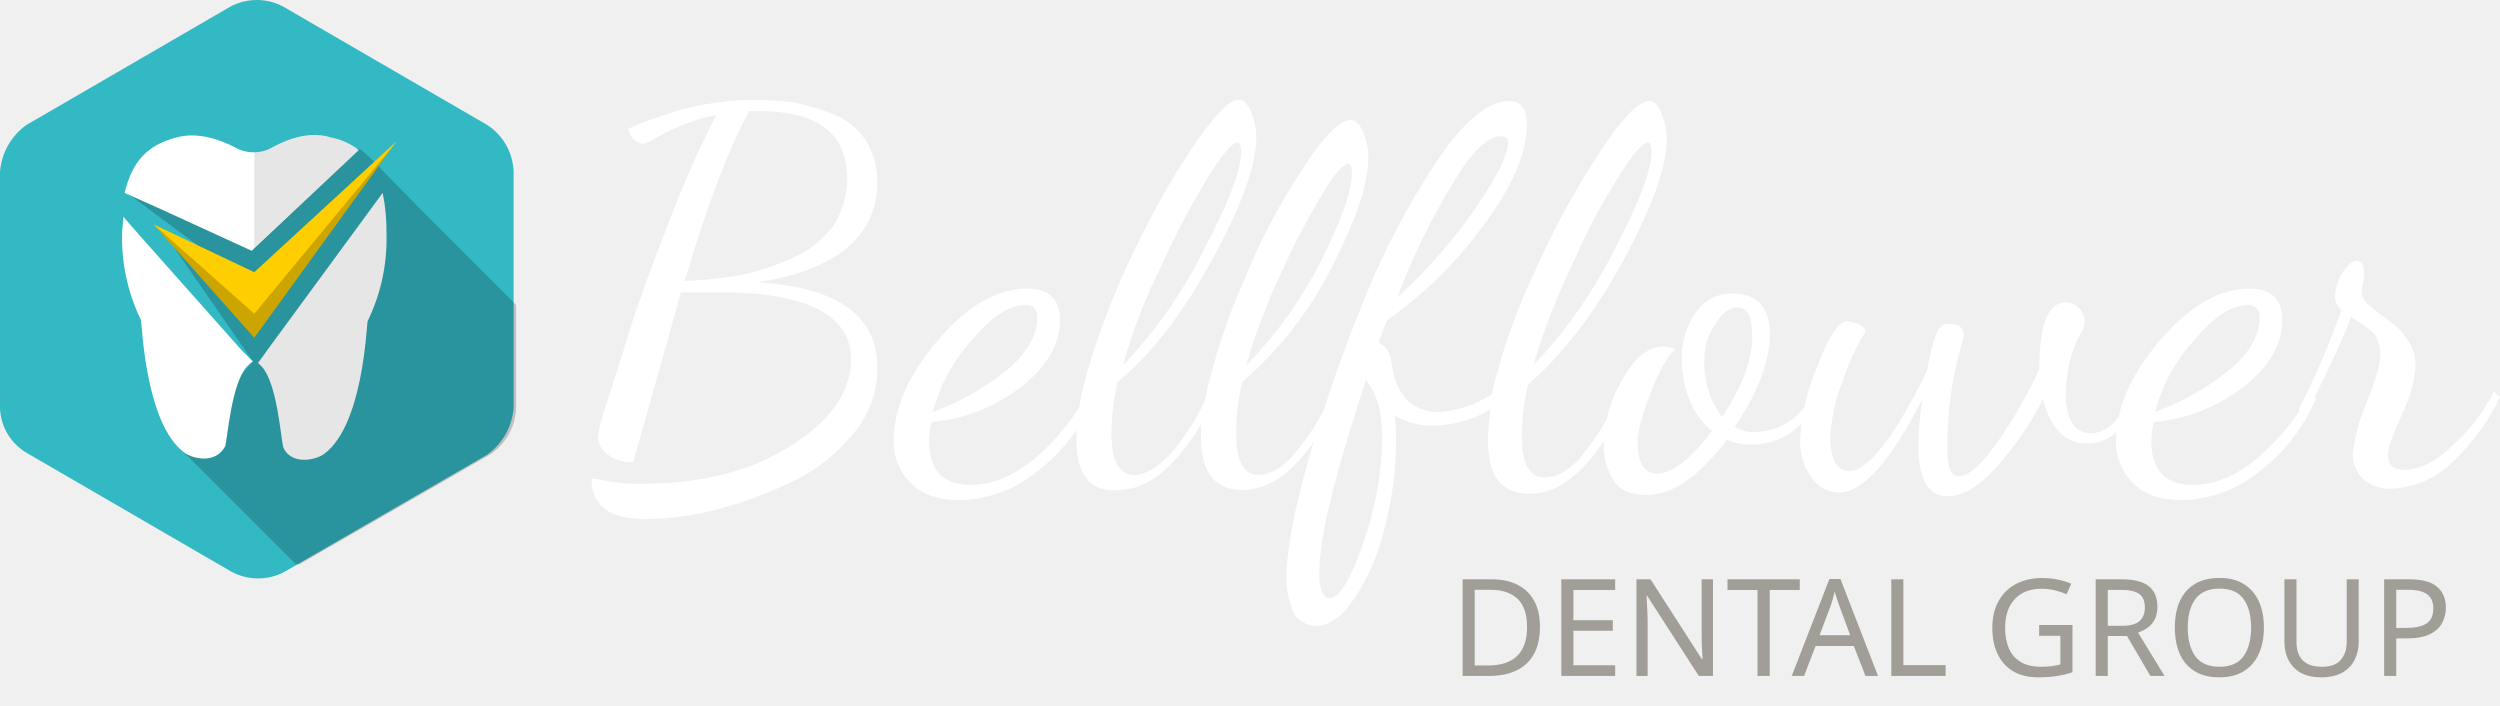
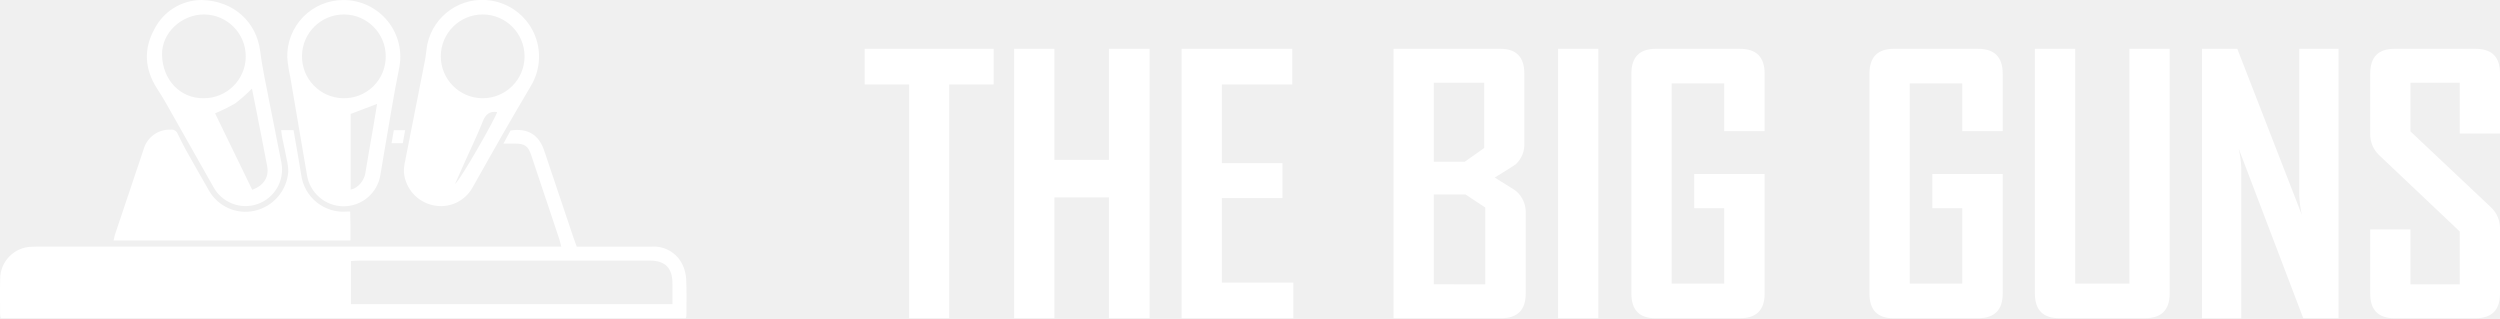
- <svg xmlns="http://www.w3.org/2000/svg" id="Logo" width="332.878" height="94" viewBox="0 0 332.878 94">
-   <g id="Group_8" data-name="Group 8">
-     <g id="Group_1" data-name="Group 1" transform="translate(78.778 13.283)">
-       <path id="Path_1" data-name="Path 1" d="M57.1,63.119c0-.168.168-.168.335-.168a2.243,2.243,0,0,1,.838.168,20.6,20.6,0,0,0,2.179.335,22.5,22.5,0,0,0,3.52.168c7.71,0,14.415-1.676,19.611-5.028q8.045-5.028,8.045-11.565c0-5.866-5.866-8.883-17.432-8.883H69L62.631,60.772a5.319,5.319,0,0,1-3.352-1.006,3.14,3.14,0,0,1-1.341-2.347A21.094,21.094,0,0,1,58.944,53.4q1.257-3.771,3.017-9.554c1.173-3.855,3.017-8.883,5.364-14.917a146.832,146.832,0,0,1,6.369-14.415,23.413,23.413,0,0,0-4.861,1.509A20.3,20.3,0,0,0,65.481,17.7a4.23,4.23,0,0,1-1.509.67,2,2,0,0,1-1.341-.67,3.3,3.3,0,0,1-.67-1.341,51.125,51.125,0,0,1,4.861-1.844A34.2,34.2,0,0,1,71.85,13.17a43.264,43.264,0,0,1,6.7-.67c1.844,0,3.687.168,5.364.335a35.465,35.465,0,0,1,5.2,1.509A9.592,9.592,0,0,1,93.472,17.7a10.389,10.389,0,0,1,1.676,5.7c0,7.207-5.364,11.733-15.923,13.409,10.56.67,15.923,4.358,15.923,11.4a13.344,13.344,0,0,1-3.185,8.716,23.019,23.019,0,0,1-8.045,6.369,54.193,54.193,0,0,1-9.889,3.687,38.168,38.168,0,0,1-9.051,1.341C59.614,68.482,57.1,66.639,57.1,63.119ZM69.5,36.636a54.289,54.289,0,0,0,7.71-.838,33.263,33.263,0,0,0,6.872-2.347,12.822,12.822,0,0,0,5.2-4.19,11.239,11.239,0,0,0,1.844-6.2c0-6.034-3.855-9.051-11.733-9.051H78.051Q73.777,22.054,69.5,36.636Z" transform="translate(-57.1 -12.5)" fill="#fff" />
-       <path id="Path_2" data-name="Path 2" d="M81.1,47.613c0-4.19,2.011-8.716,5.866-13.241s7.878-6.872,11.9-6.872c2.849,0,4.358,1.341,4.358,4.19,0,3.352-1.844,6.369-5.364,9.051a22.673,22.673,0,0,1-11.733,4.526,12.939,12.939,0,0,0-.335,2.514c0,3.855,1.844,5.866,5.531,5.866q4.274,0,8.548-3.52a29.847,29.847,0,0,0,7.04-8.716l.838.67a24.011,24.011,0,0,1-7.71,9.889,16.678,16.678,0,0,1-10.224,3.687c-2.682,0-4.861-.67-6.369-2.179A7.71,7.71,0,0,1,81.1,47.613Zm5.2-3.687a34.815,34.815,0,0,0,9.386-5.2c3.017-2.347,4.526-4.861,4.526-7.375,0-1.006-.5-1.676-1.509-1.676q-3.268,0-7.04,4.526A22.454,22.454,0,0,0,86.3,43.926Z" transform="translate(-40.873 -2.358)" fill="#fff" />
-       <path id="Path_3" data-name="Path 3" d="M95.6,57.588c0-3.185.838-7.375,2.682-12.739a107.879,107.879,0,0,1,6.369-14.917A98.532,98.532,0,0,1,111.858,17.7c2.514-3.52,4.19-5.2,5.364-5.2.67,0,1.173.5,1.676,1.676a8.524,8.524,0,0,1,.67,3.352c0,3.52-1.844,8.883-5.7,15.923-3.855,7.207-8.045,12.739-12.739,16.594a28.5,28.5,0,0,0-.838,7.04c0,3.52,1.006,5.364,3.017,5.364,1.509,0,3.185-1.006,4.861-2.849a28.326,28.326,0,0,0,4.526-7.04,82.669,82.669,0,0,1,5.2-15.923,85.563,85.563,0,0,1,8.045-15.253c2.682-4.19,4.861-6.2,6.2-6.2.67,0,1.173.5,1.676,1.676a8.524,8.524,0,0,1,.67,3.352c0,3.52-1.676,8.381-4.861,14.582a49.745,49.745,0,0,1-11.9,15.253,28.5,28.5,0,0,0-.838,7.04c0,3.52,1.006,5.364,3.017,5.364,1.676,0,3.52-1.173,5.2-3.352a32.672,32.672,0,0,0,4.693-7.878l1.006.5c-4.023,8.548-8.381,12.739-13.074,12.739q-5.531,0-5.531-7.04V55.744c-3.52,5.866-7.207,8.716-11.062,8.716C97.444,64.795,95.6,62.448,95.6,57.588Zm6.2-9.722a62.431,62.431,0,0,0,10.727-15.253c3.352-6.369,5.028-10.727,5.028-13.241,0-.67-.168-1.173-.5-1.173-.67,0-2.011,1.509-3.855,4.526A102.914,102.914,0,0,0,107,34.457,75.564,75.564,0,0,0,101.8,47.866Zm16.426,0a56.576,56.576,0,0,0,9.889-13.744c2.682-5.364,4.19-9.386,4.19-11.9,0-.67-.168-1.173-.5-1.173-.67,0-1.844,1.341-3.352,3.855a91.275,91.275,0,0,0-5.364,10.224A79.266,79.266,0,0,0,118.228,47.866Z" transform="translate(-31.069 -12.5)" fill="#fff" />
-       <path id="Path_4" data-name="Path 4" d="M112.3,75.957c0-3.52,1.006-8.883,3.017-15.923a210.951,210.951,0,0,1,7.375-21.119,99.715,99.715,0,0,1,9.721-18.437c3.52-5.2,6.7-7.878,9.554-7.878,1.508,0,2.347,1.006,2.347,3.017,0,3.855-1.844,8.213-5.7,13.409a54.648,54.648,0,0,1-12.906,12.739c-.5,1.173-.838,2.179-1.173,3.017a2.917,2.917,0,0,1,1.676,2.179c.5,4.693,2.682,7.04,6.369,7.04a14.014,14.014,0,0,0,7.04-2.347,79.689,79.689,0,0,1,5.866-16.594A106.168,106.168,0,0,1,154.2,19.137c2.849-4.358,5.028-6.537,6.369-6.537.67,0,1.173.5,1.676,1.676a8.754,8.754,0,0,1,.67,3.52c0,3.52-1.844,8.716-5.7,15.923-3.855,7.04-8.045,12.571-12.739,16.594a28.5,28.5,0,0,0-.838,7.04c0,3.52,1.006,5.364,3.017,5.364,1.676,0,3.52-1.006,5.2-3.185a32.671,32.671,0,0,0,4.693-7.878l1.173.5c-4.023,8.548-8.381,12.739-13.074,12.739q-5.531,0-5.531-7.04a41.834,41.834,0,0,1,.335-4.19,15.44,15.44,0,0,1-7.71,2.179,10.239,10.239,0,0,1-5.028-1.341,27.422,27.422,0,0,1,.168,3.352,45.654,45.654,0,0,1-1.509,11.565,28.752,28.752,0,0,1-4.023,9.386c-1.676,2.514-3.352,3.687-5.2,3.687a3.778,3.778,0,0,1-2.682-1.341A10.823,10.823,0,0,1,112.3,75.957Zm4.358-.5c0,2.179.5,3.352,1.341,3.352,1.341,0,2.849-2.514,4.526-7.375a43.566,43.566,0,0,0,2.514-13.744c0-3.687-.67-6.2-2.179-7.878C118.837,62.046,116.658,70.594,116.658,75.455ZM127.05,38.747a69.864,69.864,0,0,0,10.56-12.068c2.849-4.19,4.19-7.04,4.19-8.548,0-.67-.335-.838-1.006-.838-1.676,0-3.855,2.011-6.2,6.034A88.262,88.262,0,0,0,127.05,38.747Zm18.1,9.051a62.431,62.431,0,0,0,10.727-15.253c3.352-6.369,5.028-10.727,5.028-13.241,0-.67-.168-1.173-.5-1.173-.67,0-2.011,1.509-3.855,4.526a81.662,81.662,0,0,0-6.2,11.733A91.147,91.147,0,0,0,145.152,47.8Z" transform="translate(-19.778 -12.432)" fill="#fff" />
-       <path id="Path_5" data-name="Path 5" d="M137.5,48.181a17.9,17.9,0,0,1,2.514-8.883c1.676-3.017,3.52-4.358,5.531-4.358a8.5,8.5,0,0,1,1.508.335c-.838.67-2.011,2.514-3.185,5.531s-1.844,5.2-1.844,6.872c0,2.682.838,4.19,2.514,4.19,2.011,0,4.526-1.844,7.375-5.7a9.667,9.667,0,0,1-3.017-4.19,14.518,14.518,0,0,1-1.006-5.364,10.461,10.461,0,0,1,1.844-6.2,5.769,5.769,0,0,1,5.028-2.514c3.185,0,4.861,1.844,4.861,5.364s-1.508,7.71-4.693,12.4a4.918,4.918,0,0,0,2.682.67,8.392,8.392,0,0,0,4.19-1.173,7.665,7.665,0,0,0,3.352-3.855l.838.67a10.032,10.032,0,0,1-3.687,4.526,9.7,9.7,0,0,1-5.028,1.509,7.5,7.5,0,0,1-3.352-.67c-3.687,4.861-7.207,7.375-10.727,7.375-1.844,0-3.352-.5-4.19-1.676A8.345,8.345,0,0,1,137.5,48.181Zm13.409-11.4a11.59,11.59,0,0,0,2.347,7.543c2.682-4.023,4.023-7.543,4.023-10.727,0-2.682-.67-3.855-2.011-3.855-1.006,0-2.011.67-2.849,2.179A7.648,7.648,0,0,0,150.909,36.783Z" transform="translate(-2.74 -2.088)" fill="#fff" />
-       <path id="Path_6" data-name="Path 6" d="M153.1,46.87a28.652,28.652,0,0,1,2.347-9.889c1.508-4.023,2.849-5.866,3.855-5.866a8.5,8.5,0,0,1,1.509.335q1.006.5,1.006,1.006a30.362,30.362,0,0,0-3.017,6.537,23.882,23.882,0,0,0-1.676,7.375c0,3.185.838,4.693,2.514,4.693,2.514,0,6.034-4.526,10.392-13.409a22.932,22.932,0,0,1,1.341-5.2,1.611,1.611,0,0,1,1.509-1.006q2.011,0,2.011,1.509a2.243,2.243,0,0,1-.168.838,47.907,47.907,0,0,0-2.011,14.582c0,2.179.5,3.352,1.508,3.352,1.341,0,3.017-1.509,5.028-4.358a61.308,61.308,0,0,0,5.7-9.889c0-5.866,1.173-8.883,3.52-8.883a2.4,2.4,0,0,1,1.844.838,2.521,2.521,0,0,1,.67,1.844,3.107,3.107,0,0,1-.67,1.676,14.119,14.119,0,0,0-1.173,3.017,18.571,18.571,0,0,0-.67,4.693c0,3.52,1.173,5.364,3.352,5.364,2.011,0,3.855-1.676,5.531-5.2l.838.67c-1.676,4.023-4.023,5.866-6.872,5.866-3.017,0-4.861-2.011-5.866-5.866a44.452,44.452,0,0,1-6.369,9.219c-2.347,2.514-4.358,3.687-6.369,3.687-2.514,0-3.855-2.179-3.855-6.7a47.966,47.966,0,0,1,.5-6.2c-4.19,8.213-7.878,12.4-11.062,12.4h0a4.409,4.409,0,0,1-3.687-2.011A8.145,8.145,0,0,1,153.1,46.87Z" transform="translate(7.808 -1.614)" fill="#fff" />
-       <path id="Path_7" data-name="Path 7" d="M178.2,47.613c0-4.19,2.011-8.716,5.866-13.241s7.878-6.872,11.9-6.872c2.849,0,4.358,1.341,4.358,4.19,0,3.352-1.844,6.369-5.364,9.051a22.673,22.673,0,0,1-11.733,4.526,12.939,12.939,0,0,0-.335,2.514c0,3.855,1.844,5.866,5.531,5.866q4.274,0,8.548-3.52a29.847,29.847,0,0,0,7.04-8.716l.838.67a24.011,24.011,0,0,1-7.71,9.889,16.678,16.678,0,0,1-10.224,3.687c-2.682,0-4.861-.67-6.369-2.179A7.71,7.71,0,0,1,178.2,47.613Zm5.2-3.687a34.815,34.815,0,0,0,9.386-5.2c3.017-2.347,4.526-4.861,4.526-7.375,0-1.006-.5-1.676-1.509-1.676q-3.268,0-7.04,4.526A22.454,22.454,0,0,0,183.4,43.926Z" transform="translate(24.778 -2.358)" fill="#fff" />
-       <path id="Path_8" data-name="Path 8" d="M192.7,45.078a101.68,101.68,0,0,0,5.7-13.241,2.327,2.327,0,0,1-.838-1.676,6.044,6.044,0,0,1,1.006-3.352c.67-1.006,1.341-1.509,1.844-1.509.67,0,1.006.5,1.006,1.676a5.392,5.392,0,0,1-.168,1.341,5.358,5.358,0,0,0-.168,1.173,2.6,2.6,0,0,0,1.173,1.844,28.656,28.656,0,0,0,2.347,1.844,8.891,8.891,0,0,1,2.514,2.514,6.033,6.033,0,0,1,1.173,3.687,17.966,17.966,0,0,1-1.844,6.369c-1.173,2.682-1.844,4.526-1.844,5.364,0,1.341.67,2.011,2.179,2.011,2.011,0,4.358-1.173,6.7-3.52a22.472,22.472,0,0,0,5.2-6.872l.838.67a27.923,27.923,0,0,1-6.2,8.548,12.187,12.187,0,0,1-8.381,3.687,5.218,5.218,0,0,1-3.687-1.341,4.68,4.68,0,0,1-1.341-3.352,22.59,22.59,0,0,1,1.844-6.7c1.173-3.017,1.844-5.2,1.844-6.369a3.691,3.691,0,0,0-.168-1.341,6.591,6.591,0,0,1-.335-1.006,2.942,2.942,0,0,0-.67-.838l-.838-.67a9.928,9.928,0,0,0-1.006-.67c-.5-.335-.838-.5-.838-.67a115.006,115.006,0,0,1-6.369,13.409Z" transform="translate(34.582 -3.846)" fill="#fff" />
+ <svg xmlns="http://www.w3.org/2000/svg" width="563.275" height="71.698" viewBox="0 0 563.275 71.698">
+   <g id="Group_186" data-name="Group 186" transform="translate(-225.175 -42.651)">
+     <g id="Group_173" data-name="Group 173" transform="translate(263.264 -198.418)">
+       <path id="Path_20481" data-name="Path 20481" d="M185.786,260.1H175.779v52.669h-9.036V260.1H156.736v-8.029h29.05Z" fill="#fff" />
+       <path id="Path_20482" data-name="Path 20482" d="M220.925,312.767h-9.154V285.54H199.477v27.227H190.4v-60.7h9.076v25.016h12.294V252.069h9.154Z" fill="#fff" />
+       <path id="Path_20483" data-name="Path 20483" d="M253.309,312.767H228.138v-60.7h24.938V260.1H237.214v17.724h13.651V285.7H237.214v19.043h16.1Z" fill="#fff" />
+       <path id="Path_20484" data-name="Path 20484" d="M305.668,307.221q0,5.545-5.547,5.546h-24.24v-60.7h24.085q5.391,0,5.391,5.585v15.63a6.067,6.067,0,0,1-1.939,4.81q-.271.232-4.731,2.986,4.614,2.832,4.886,3.1a6.284,6.284,0,0,1,2.1,5Zm-9.348-32.812v-14.7H284.957v17.8h6.981Zm.234,30.717v-17.3l-4.461-2.947h-7.136v20.245Z" fill="#fff" />
+       <path id="Path_20485" data-name="Path 20485" d="M322.034,312.767h-9.075v-60.7h9.075Z" fill="#fff" />
+       <path id="Path_20486" data-name="Path 20486" d="M359.5,307.221q0,5.545-5.547,5.546H334.872q-5.393,0-5.392-5.546V257.654q0-5.584,5.508-5.585h18.965q5.545,0,5.547,5.585v12.954h-9.113V259.865h-11.83v45.106h11.83V287.983h-6.75v-7.717H359.5Z" fill="#fff" />
+       <path id="Path_20487" data-name="Path 20487" d="M413.14,307.221q0,5.545-5.547,5.546H388.512q-5.393,0-5.392-5.546V257.654q0-5.584,5.508-5.585h18.965q5.546,0,5.547,5.585v12.954h-9.115V259.865H392.2v45.106h11.829V287.983h-6.749v-7.717H413.14Z" fill="#fff" />
+       <path id="Path_20488" data-name="Path 20488" d="M450.76,307.221q0,5.545-5.585,5.546H425.9q-5.506,0-5.507-5.546V252.069h9.076v52.9h12.217v-52.9h9.075Z" fill="#fff" />
+       <path id="Path_20489" data-name="Path 20489" d="M488.807,312.767h-7.951l-14.544-38.2a22.925,22.925,0,0,1,.582,4.383v33.82h-8.843v-60.7H466L480.546,289.5a22.906,22.906,0,0,1-.582-4.383V252.069h8.843Z" fill="#fff" />
+       <path id="Path_20490" data-name="Path 20490" d="M525.186,307.221q0,5.545-5.507,5.546H501.411q-5.468,0-5.469-5.546V292.754h9.077v12.372H516.11V293.22L497.921,276a6.434,6.434,0,0,1-1.979-4.848v-13.5q0-5.584,5.469-5.585h18.268q5.506,0,5.507,5.508v13.574H516.11V259.71H505.019v10.976l18.189,17.142a6.451,6.451,0,0,1,1.978,4.926Z" fill="#fff" />
    </g>
-     <text id="Dental_group" data-name="Dental group" transform="translate(193 90)" fill="#a09e96" font-size="18" font-family="SF Compact" font-weight="200">
-       <tspan x="0" y="0">DENTAL GROUP</tspan>
-     </text>
-   </g>
-   <g id="Group_6" data-name="Group 6">
-     <path id="Path_20" data-name="Path 20" d="M10.1,27.412a8.466,8.466,0,0,1,3.52-6.2L40.773,5.455a7.478,7.478,0,0,1,7.04,0L74.966,21.21a7.716,7.716,0,0,1,3.52,6.2V58.923a8.466,8.466,0,0,1-3.52,6.2L47.98,80.713a7.478,7.478,0,0,1-7.04,0L13.787,64.957A7.208,7.208,0,0,1,10.1,58.923Z" transform="translate(-10.1 -4.575)" fill="#33b9c4" />
-     <g id="Group_3" data-name="Group 3" transform="translate(16.929 19.82)" opacity="0.2">
-       <path id="Path_21" data-name="Path 21" d="M42.66,71.712h.5L68.472,57.13a7.716,7.716,0,0,0,3.52-6.2V37.184c-8.213-8.213-17.767-17.767-18.437-18.6A29.966,29.966,0,0,0,51.208,16.4L33.274,19.249,20.2,22.266l9.219,6.872-3.017.335,10.56,15.253L26.9,55.956l.335.335Z" transform="translate(-20.2 -16.4)" />
-     </g>
-     <g id="Group_4" data-name="Group 4" transform="translate(16.258 17.968)">
-       <path id="Path_22" data-name="Path 22" d="M24.861,25.193l12.068,5.531L51.176,17.315a8.321,8.321,0,0,0-3.687-1.676c-3.52-1.173-7.207,1.006-7.878,1.341a5.01,5.01,0,0,1-4.861,0c-.67-.335-4.358-2.347-7.878-1.341-3.855,1.006-5.866,3.185-6.872,7.375Z" transform="translate(-19.665 -15.295)" fill="#fff" />
-       <path id="Path_23" data-name="Path 23" d="M36.729,40.573l-1.006-1.006L22.314,24.482,19.968,21.8c0,.67-.168,1.509-.168,2.179a24.95,24.95,0,0,0,2.514,11.565c.168,1.173.67,13.744,5.7,17.6,1.341,1.006,4.358,1.509,5.531-.838.335-1.509.838-8.213,2.849-10.56.335-.335.67-.67.838-.67Z" transform="translate(-19.8 -10.897)" fill="#fff" />
-       <path id="Path_24" data-name="Path 24" d="M47.194,19.9,31.941,40.684,31.1,41.857l-.5.67.5.5c2.011,2.179,2.514,9.219,2.849,10.727,1.006,2.347,4.19,1.844,5.531.838,5.028-3.855,5.531-16.426,5.7-17.6A24.95,24.95,0,0,0,47.7,25.431,25.943,25.943,0,0,0,47.194,19.9Z" transform="translate(-12.498 -12.181)" fill="#fff" />
-     </g>
-     <g id="Group_5" data-name="Group 5" transform="translate(33.858 17.968)">
-       <path id="Path_25" data-name="Path 25" d="M47.194,19.9,31.941,40.684,31.1,41.857l-.5.67.5.5c2.011,2.179,2.514,9.219,2.849,10.727,1.006,2.347,4.19,1.844,5.531.838,5.028-3.855,5.531-16.426,5.7-17.6A24.95,24.95,0,0,0,47.7,25.431,25.943,25.943,0,0,0,47.194,19.9Z" transform="translate(-30.097 -12.181)" opacity="0.1" style="isolation: isolate" />
-       <path id="Path_26" data-name="Path 26" d="M44.212,17.315a8.321,8.321,0,0,0-3.687-1.676c-3.52-1.173-7.207,1.006-7.878,1.341a8.528,8.528,0,0,1-2.347.67V30.556Z" transform="translate(-30.3 -15.295)" opacity="0.1" style="isolation: isolate" />
-     </g>
-     <path id="Path_27" data-name="Path 27" d="M22.3,26.862,35.709,41.947,54.649,15.8,35.709,33.232Z" transform="translate(-1.851 3.014)" fill="#ffce00" />
-     <path id="Path_28" data-name="Path 28" d="M35.709,38.763,22.3,26.862,35.709,41.947,54.649,15.8l-.5.67Z" transform="translate(-1.851 3.014)" opacity="0.2" style="isolation: isolate" />
+     <path id="GAvlUx.tif" d="M166.946,202.532a8.521,8.521,0,0,0-.877-3.391,7.14,7.14,0,0,0-6.868-3.964q-7.587.01-15.175,0H142.28c-.276-.762-.506-1.36-.711-1.968q-3.318-9.855-6.631-19.712c-1.2-3.554-3.732-5.072-7.565-4.491l-1.6,2.951c1.009,0,1.745,0,2.48,0,2.348.011,3.073.507,3.8,2.677q3.179,9.475,6.332,18.959c.147.44.237.9.413,1.582h-2.233q-57.469,0-114.939,0c-.7,0-1.4-.01-2.1.026a7.263,7.263,0,0,0-7.149,7.27c-.072,2.688-.02,5.38-.012,8.07a4.223,4.223,0,0,0,.143.761H166.838a2.331,2.331,0,0,0,.161-.545C167,208.017,167.076,205.27,166.946,202.532Zm-3.1,5.6H91.416v-9.713c.719-.038,1.393-.1,2.068-.1q28.472-.008,56.944,0c2.8,0,5.593-.015,8.389,0,3.39.024,5.012,1.671,5.029,5.075C163.854,204.932,163.847,206.477,163.847,208.127ZM75.688,168.92h2.79c.35,2.009.691,3.955,1.026,5.9q.355,2.064.695,4.131a9.587,9.587,0,0,0,10.349,8.323c.159-.009.319,0,.69,0,.024,1.061.056,2.106.067,3.152.012,1.071,0,2.33,0,3.364H37.927a12.279,12.279,0,0,1,.277-1.208q3.246-9.7,6.513-19.391a6.073,6.073,0,0,1,6.088-4.37,1.463,1.463,0,0,1,1.544.869c.579,1.208,1.16,2.417,1.812,3.586,1.729,3.1,3.492,6.173,5.252,9.252a9.466,9.466,0,0,0,10.323,4.565,9.756,9.756,0,0,0,7.553-8.791,12.526,12.526,0,0,0-.363-2.863c-.309-1.634-.683-3.257-1.011-4.888C75.813,170.047,75.77,169.529,75.688,168.92Zm24.873,2.949.511-2.926h2.545c-.179,1.006-.343,1.932-.521,2.926Zm22.33-32.143a12.656,12.656,0,0,0-14.26,9.8c-.232,1.209-.3,2.449-.537,3.657-1.473,7.538-2.979,15.069-4.453,22.607a9.818,9.818,0,0,0-.292,2.7,8.346,8.346,0,0,0,6.486,7.346,8.147,8.147,0,0,0,9.029-4.078c2.28-4.021,4.532-8.058,6.832-12.068,2.059-3.588,4.155-7.154,6.256-10.718a12.779,12.779,0,0,0-9.061-19.246Zm-8.03,41.337q1.14-2.562,2.279-5.124c1.338-2.991,2.784-5.939,3.98-8.985.633-1.611,1.537-2.337,3.225-2.1C124.076,166.1,116.038,180.238,114.861,181.063Zm6.188-19.325a9.435,9.435,0,1,1,9.478-9.384A9.424,9.424,0,0,1,121.049,161.738ZM89.7,139.618a12.62,12.62,0,0,0-12.636,12.927,29.77,29.77,0,0,0,.654,4.284q1.877,11.041,3.763,22.082a8.377,8.377,0,0,0,16.554.169c.327-1.8.592-3.6.908-5.4,1.085-6.189,2.048-12.4,3.3-18.559A12.783,12.783,0,0,0,89.7,139.618Zm6.677,28.969c-.552,3.221-1.142,6.435-1.66,9.661a4.908,4.908,0,0,1-2.586,3.833,5.646,5.646,0,0,1-.787.248V165.282l5.961-2.269C96.989,164.913,96.691,166.751,96.377,168.586Zm-6.75-6.849a9.437,9.437,0,1,1,9.625-9.4A9.374,9.374,0,0,1,89.627,161.737Zm-13.848,14.69c-.867-4.373-1.755-8.742-2.6-13.12-.78-4.061-1.7-8.108-2.22-12.2-.83-6.512-5.925-11.351-13.233-11.5a11.967,11.967,0,0,0-10.622,6.613c-2.463,4.478-2.162,8.973.592,13.293.634,1,1.279,1.989,1.862,3.015q5.451,9.608,10.879,19.229a8.232,8.232,0,0,0,15.338-5.329Zm-17.562-14.69c-5.256.078-9.285-4.137-9.371-9.829-.074-4.879,4.361-9.061,9.484-9.042a9.435,9.435,0,1,1-.113,18.871ZM69.164,182.36,60.8,165.142a38.527,38.527,0,0,0,4.586-2.273,35.283,35.283,0,0,0,3.724-3.3c.336,1.686.66,3.288.974,4.891.826,4.215,1.672,8.426,2.462,12.647C72.989,179.493,71.739,181.458,69.164,182.36Z" transform="translate(212.835 -96.956)" fill="#fff" />
  </g>
</svg>
